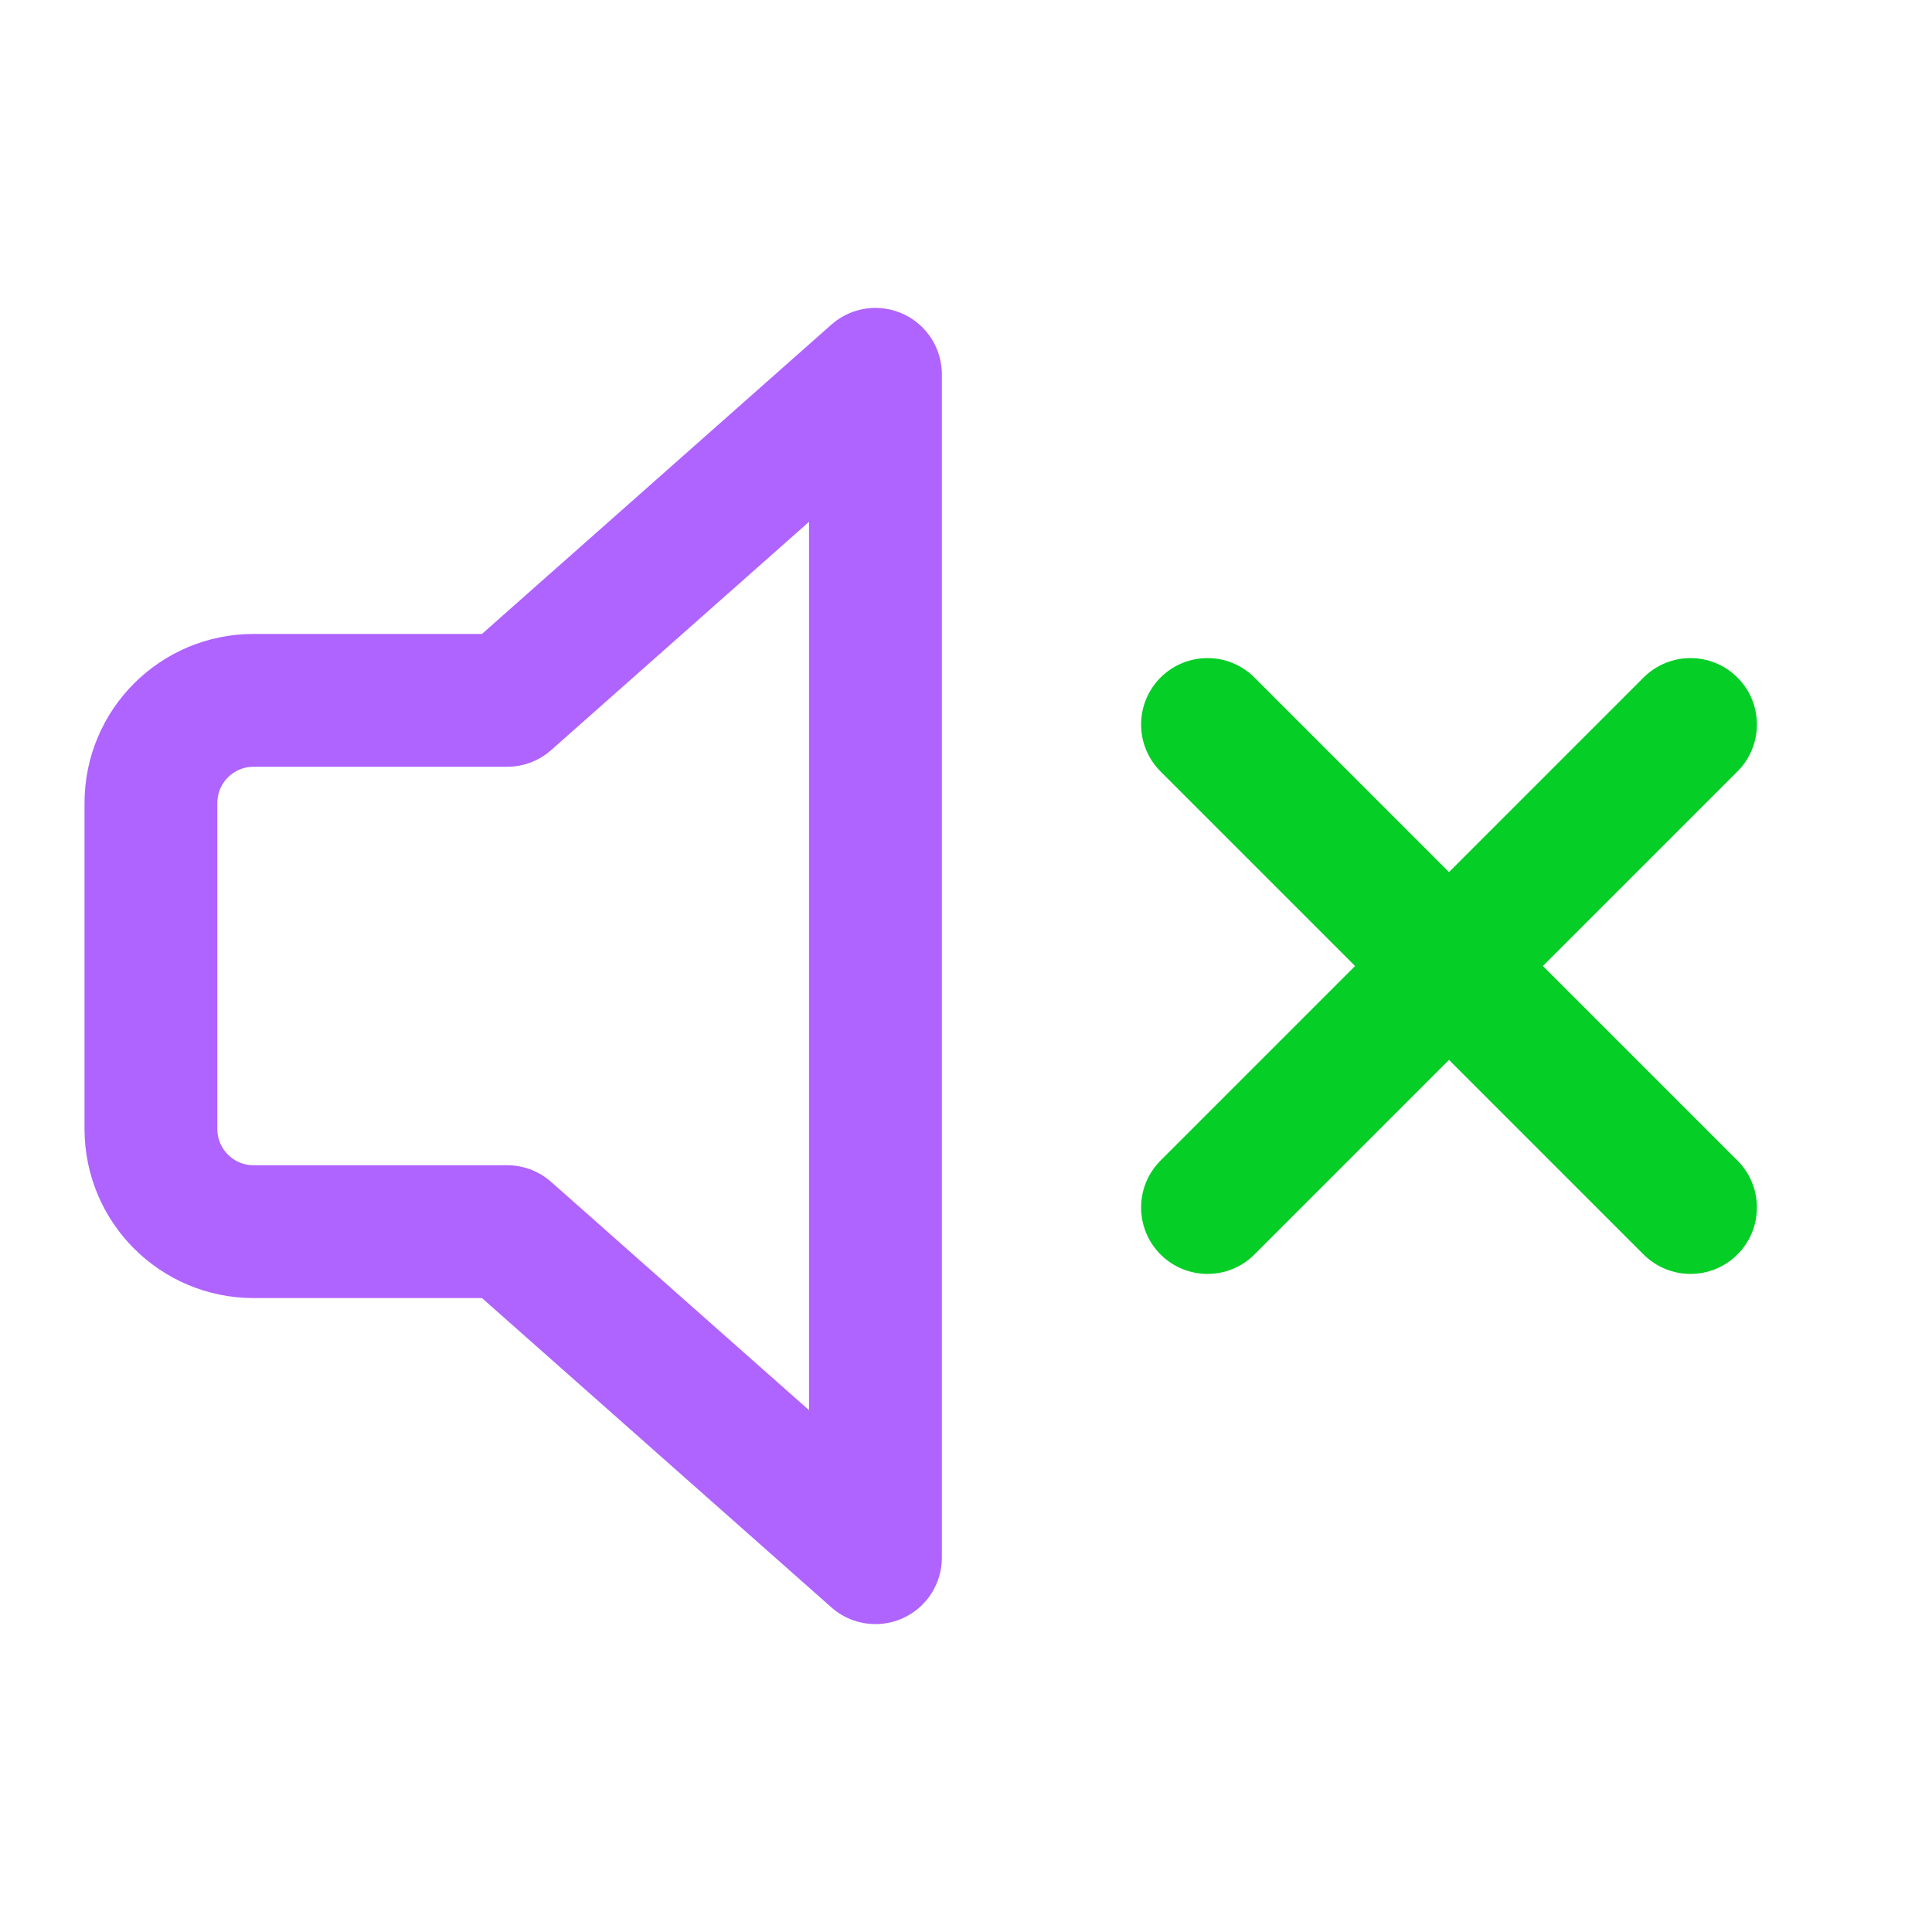
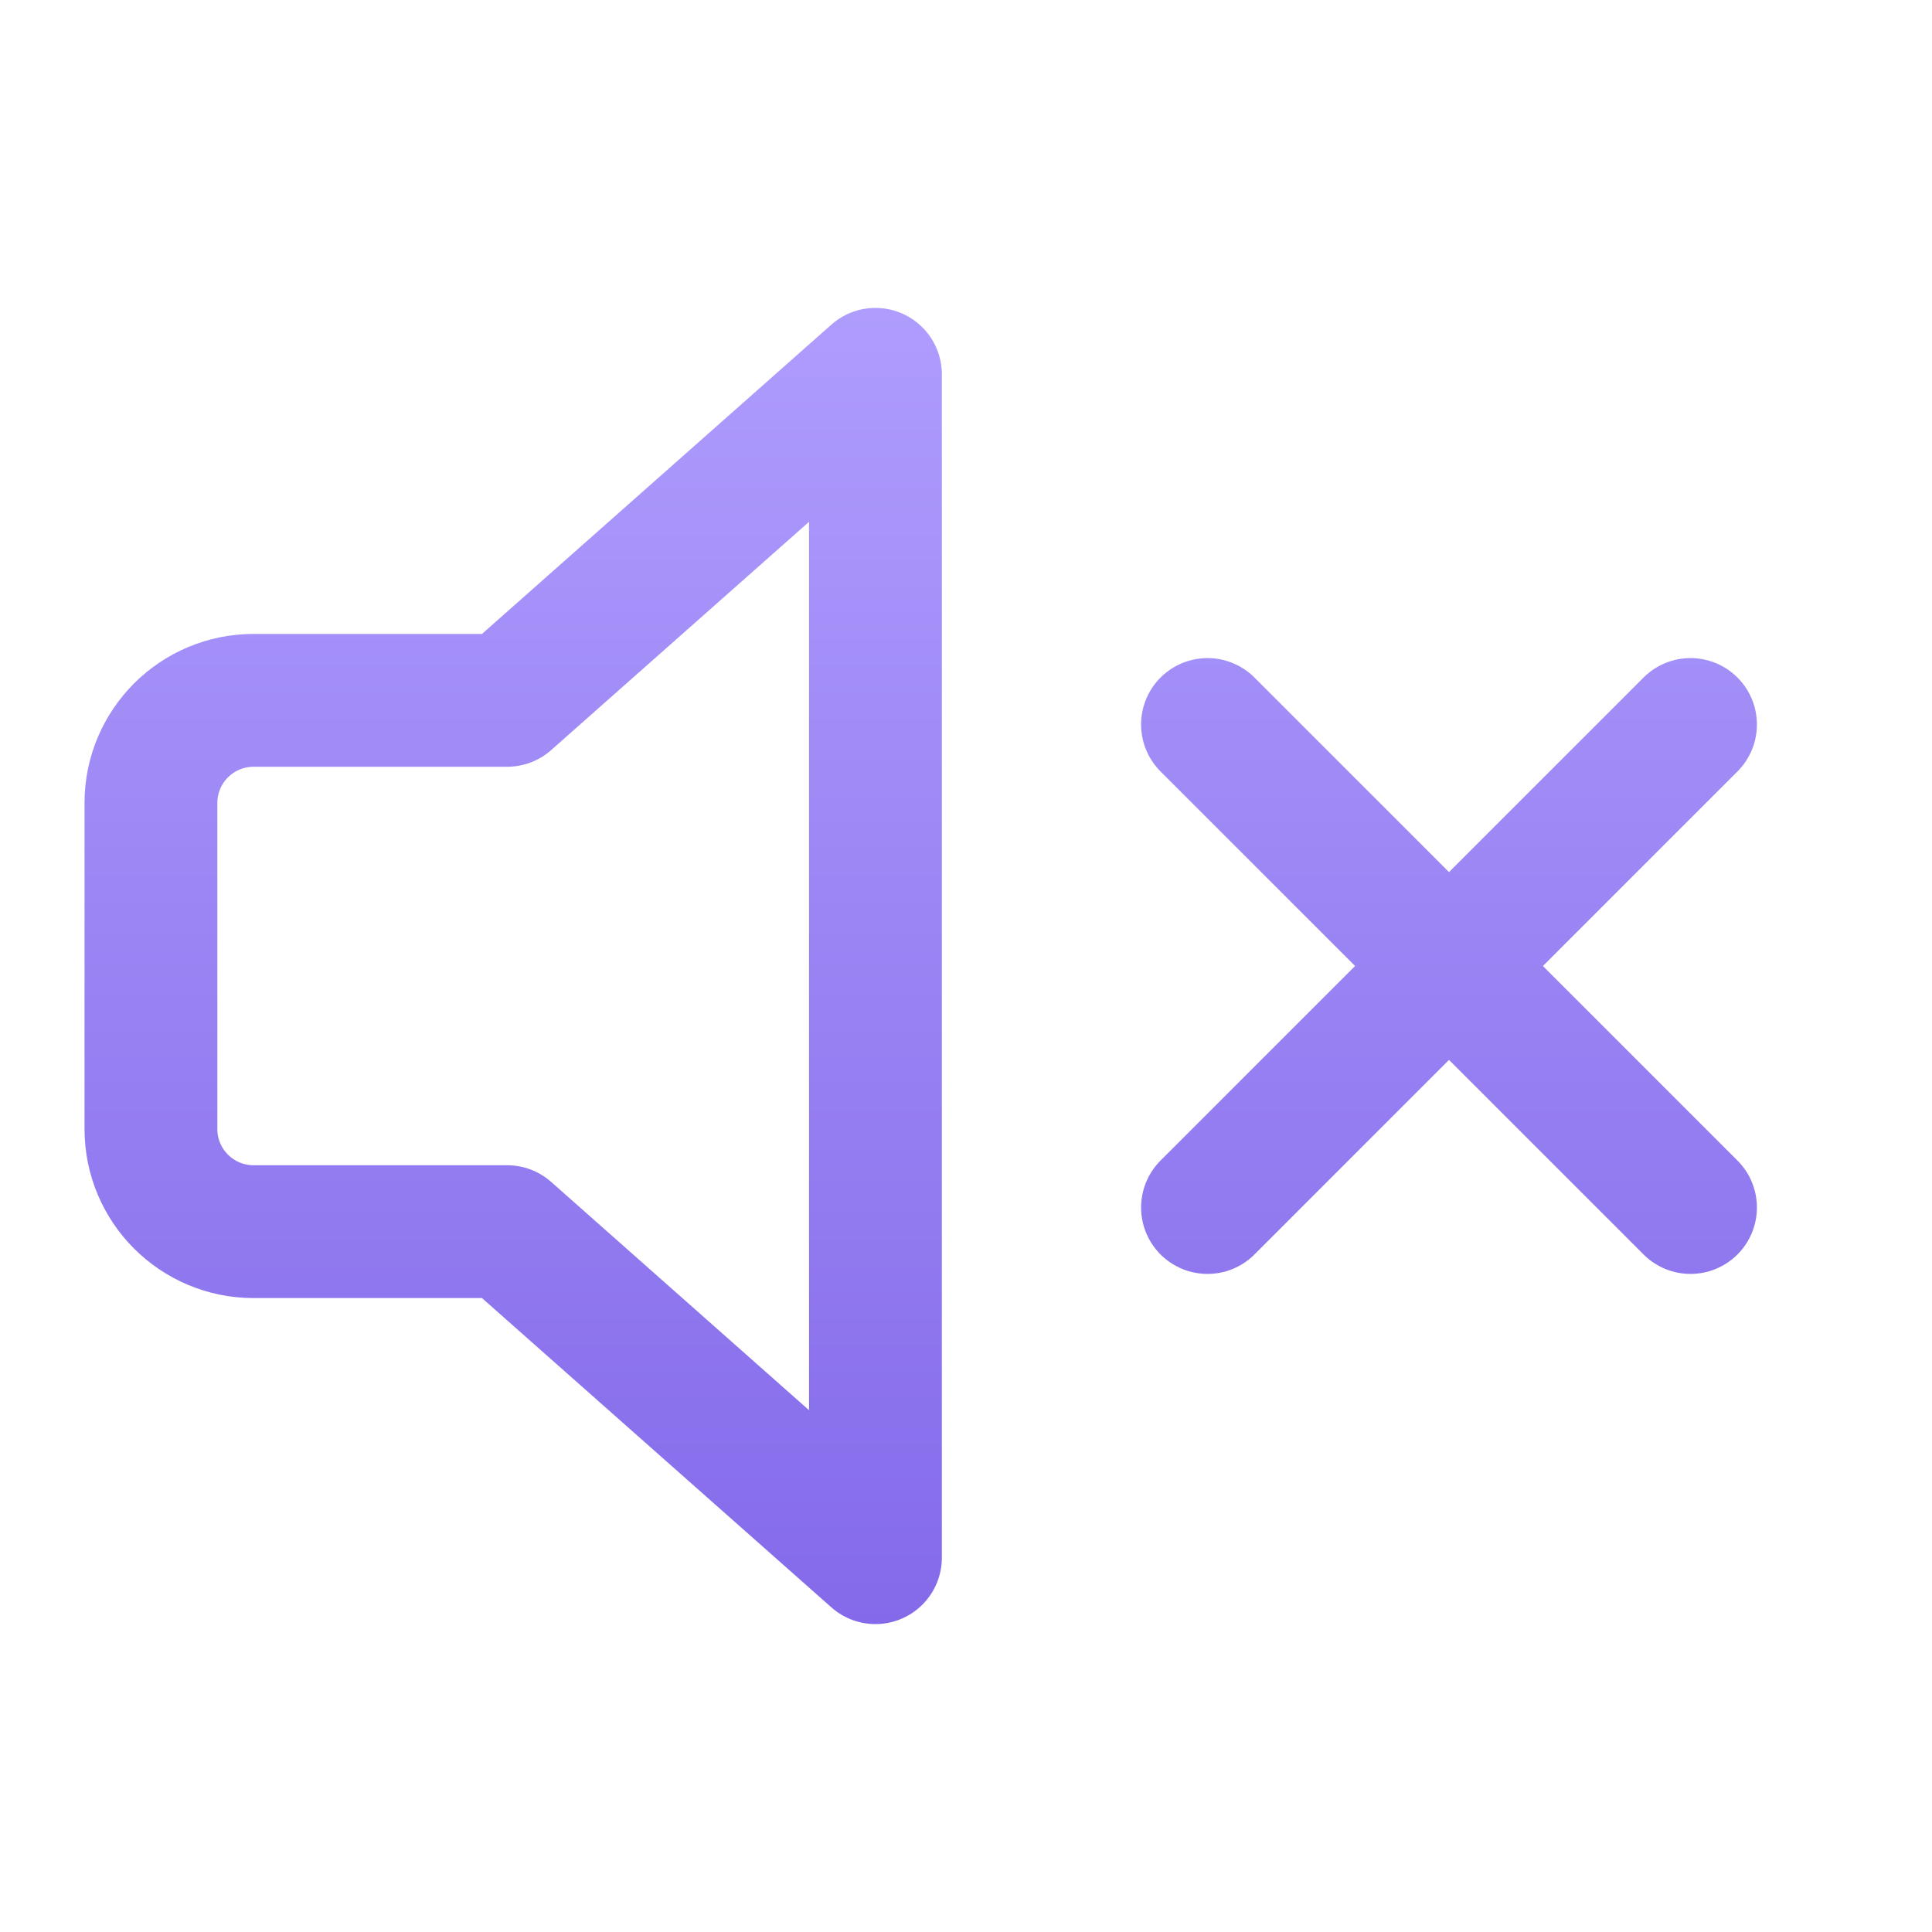
- <svg xmlns="http://www.w3.org/2000/svg" viewBox="0 0 32 32" fill="none" stroke-width="2.2" stroke-linecap="round" stroke-linejoin="round">
-   <path stroke="#af63ff" d="M14.5 6.2 L8.4 11.6 H4.2 A1.7 1.7 0 0 0 2.5 13.3 v5.4 a1.7 1.7 0 0 0 1.7 1.7 h4.2 l6.1 5.4 Z" />
-   <path stroke="#05ce26" d="M20 12 L28 20 M28 12 L20 20" />
+ <svg xmlns="http://www.w3.org/2000/svg" viewBox="0 0 32 32" fill="none" stroke="url(#midnight)" stroke-width="2.2" stroke-linecap="round" stroke-linejoin="round">
+   <defs>
+     <linearGradient id="midnight" gradientUnits="userSpaceOnUse" x1="0" y1="3" x2="0" y2="29">
+       <stop offset="0" stop-color="#b3a1ff" />
+       <stop offset="1" stop-color="#8065e8" />
+     </linearGradient>
+   </defs>
+   <path d="M14.5 6.2 L8.4 11.6 H4.2 A1.7 1.7 0 0 0 2.5 13.3 v5.4 a1.7 1.7 0 0 0 1.7 1.7 h4.2 l6.1 5.4 Z" />
+   <path d="M20 12 L28 20 M28 12 L20 20" />
</svg>
